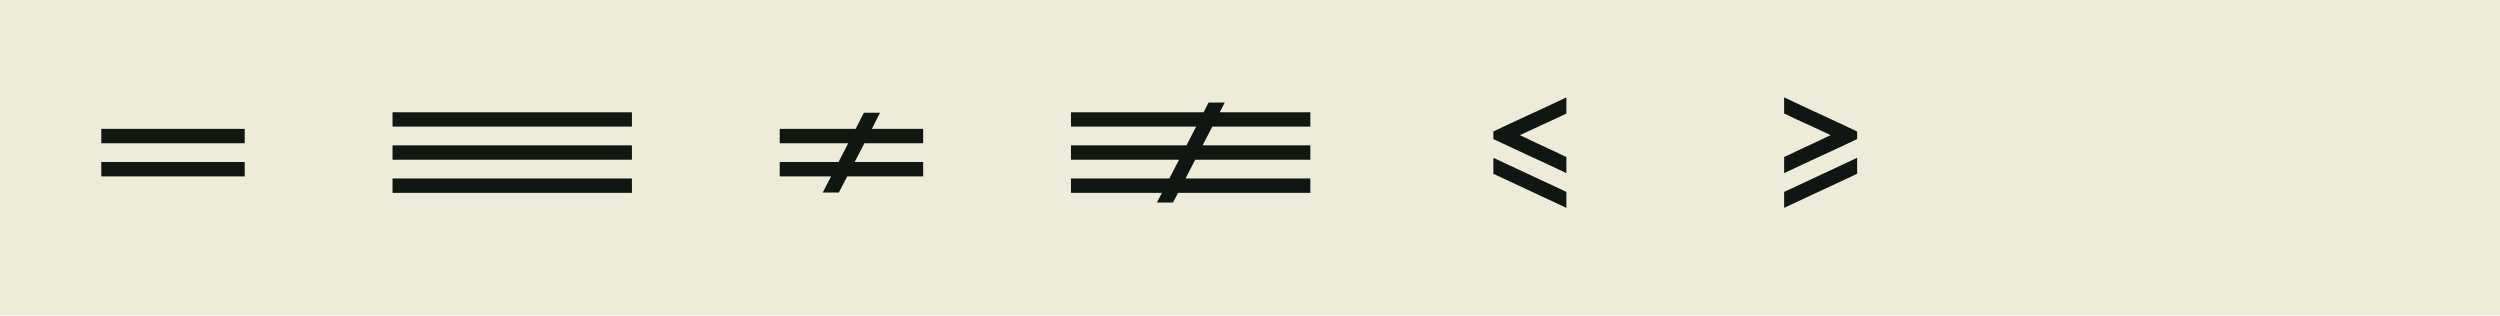
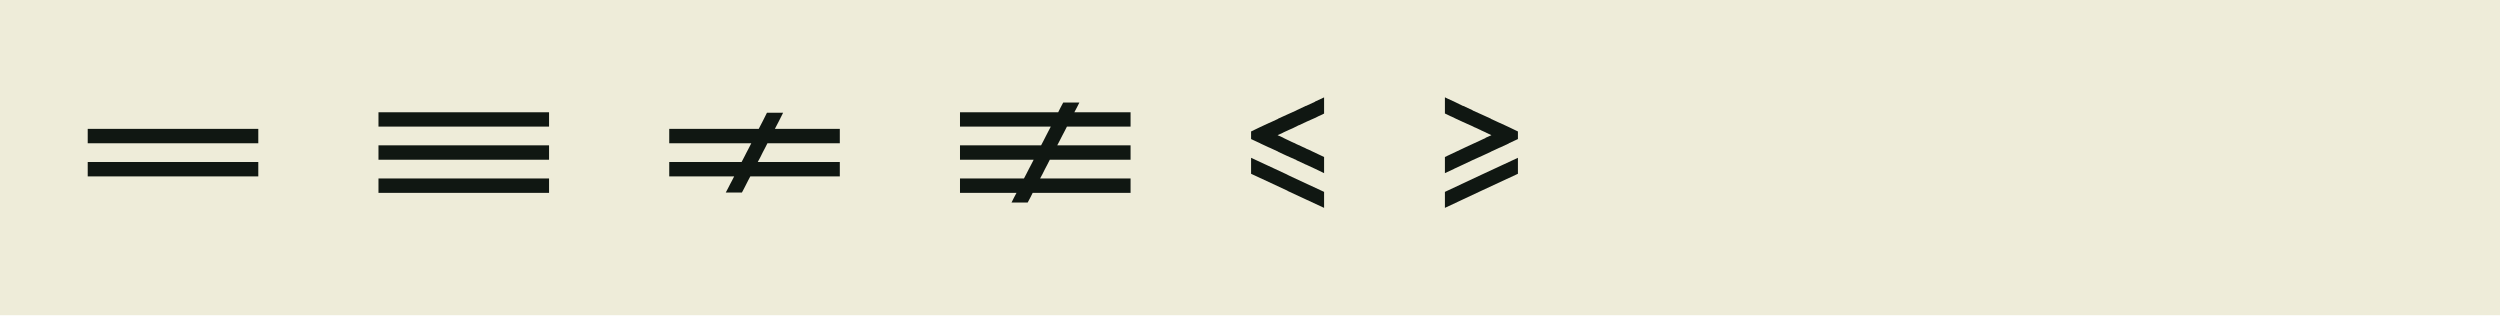
<svg xmlns="http://www.w3.org/2000/svg" width="460" height="58" viewBox="0 0 460 58" role="img">
  <rect width="100%" height="100%" fill="#EEECD9" />
  <defs>
-     <path id="code-comparisons-on-400-469" d="M156 242Q379 242 600.5 242.0Q822 242 1044 242Q1044 220 1044.0 197.5Q1044 175 1044 153Q822 153 600.5 153.0Q379 153 156 153Q156 175 156.0 197.5Q156 220 156 242ZM156 447Q379 447 600.5 447.0Q822 447 1044 447Q1044 425 1044.0 402.5Q1044 380 1044 358Q822 358 600.5 358.0Q379 358 156 358Q156 380 156.0 402.5Q156 425 156 447Z" />
+     <path id="code-comparisons-on-400-469" d="M72 242Q336 242 600.0 242.0Q864 242 1128 242Q1128 220 1128.0 197.5Q1128 175 1128 153Q864 153 600.0 153.0Q336 153 72 153Q72 175 72.0 197.5Q72 220 72 242ZM72 447Q336 447 600.0 447.0Q864 447 1128 447Q1128 425 1128.0 402.5Q1128 380 1128 358Q864 358 600.0 358.0Q336 358 72 358Q72 380 72.0 402.5Q72 425 72 447Z" />
    <path id="code-comparisons-on-400-314" d="" />
-     <path id="code-comparisons-on-400-466" d="M159 140Q530 140 900.0 140.0Q1270 140 1641 140Q1641 118 1641.0 95.5Q1641 73 1641 51Q1270 51 900.0 51.0Q530 51 159 51Q159 73 159.0 95.5Q159 118 159 140ZM159 345Q530 345 900.0 345.0Q1270 345 1641 345Q1641 323 1641.0 300.5Q1641 278 1641 256Q1270 256 900.0 256.0Q530 256 159 256Q159 278 159.0 300.5Q159 323 159 345ZM159 550Q530 550 900.0 550.0Q1270 550 1641 550Q1641 528 1641.0 505.5Q1641 483 1641 461Q1270 461 900.0 461.0Q530 461 159 461Q159 483 159.0 505.5Q159 528 159 550Z" />
-     <path id="code-comparisons-on-400-470" d="M677 547Q702 547 727.0 547.0Q752 547 777 547Q764 522 751.5 497.0Q739 472 726 447Q797 447 877.0 447.0Q957 447 1044 447Q1044 425 1044.0 402.5Q1044 380 1044 358Q942 358 852.5 358.0Q763 358 680 358Q665 329 650.0 300.0Q635 271 620 242Q718 242 820.5 242.0Q923 242 1044 242Q1044 220 1044.0 197.5Q1044 175 1044 153Q910 153 796.5 153.0Q683 153 574 153Q561 128 548.0 103.0Q535 78 522 53Q497 53 472.0 53.0Q447 53 422 53Q435 78 448.0 103.0Q461 128 474 153Q403 153 323.0 153.0Q243 153 156 153Q156 175 156.0 197.5Q156 220 156 242Q258 242 347.5 242.0Q437 242 520 242Q535 271 550.0 300.0Q565 329 580 358Q482 358 379.5 358.0Q277 358 156 358Q156 380 156.0 402.5Q156 425 156 447Q290 447 403.5 447.0Q517 447 626 447Q639 472 651.5 497.0Q664 522 677 547Z" />
-     <path id="code-comparisons-on-400-465" d="M1011 610Q1036 610 1061.0 610.0Q1086 610 1111 610Q1103 595 1095.5 580.0Q1088 565 1080 550Q1206 550 1345.5 550.0Q1485 550 1641 550Q1641 528 1641.0 505.5Q1641 483 1641 461Q1471 461 1321.5 461.0Q1172 461 1034 461Q1019 432 1004.0 403.0Q989 374 974 345Q1127 345 1290.0 345.0Q1453 345 1641 345Q1641 323 1641.0 300.5Q1641 278 1641 256Q1439 256 1265.5 256.0Q1092 256 928 256Q913 227 898.0 198.0Q883 169 868 140Q1048 140 1234.5 140.0Q1421 140 1641 140Q1641 118 1641.0 95.5Q1641 73 1641 51Q1406 51 1209.5 51.0Q1013 51 822 51Q814 36 806.5 21.0Q799 6 791 -9Q766 -9 741.0 -9.0Q716 -9 691 -9Q699 6 706.5 21.0Q714 36 722 51Q595 51 455.0 51.0Q315 51 159 51Q159 73 159.0 95.5Q159 118 159 140Q330 140 480.0 140.0Q630 140 768 140Q783 169 798.0 198.0Q813 227 828 256Q675 256 511.5 256.0Q348 256 159 256Q159 278 159.0 300.5Q159 323 159 345Q362 345 535.5 345.0Q709 345 874 345Q889 374 904.0 403.0Q919 432 934 461Q754 461 567.0 461.0Q380 461 159 461Q159 483 159.0 505.5Q159 528 159 550Q395 550 592.0 550.0Q789 550 980 550Q988 565 995.5 580.0Q1003 595 1011 610Z" />
-     <path id="code-comparisons-on-400-473" d="M826 642Q826 617 826.0 592.0Q826 567 826 542Q826 542 826.0 542.0Q826 542 826 542Q826 542 825 541Q825 541 825 541Q825 541 824.5 541.0Q824 541 824 541Q824 541 823.5 540.5Q823 540 822 540Q822 540 822.0 540.0Q822 540 822 540Q822 540 821.5 539.5Q821 539 821 539Q821 539 821.0 539.0Q821 539 820 539Q803 531 785.5 522.5Q768 514 750 506Q750 506 750 506Q730 497 710.5 488.0Q691 479 671 470Q655 462 640.0 455.0Q625 448 609 441Q609 441 609.0 441.0Q609 441 609 441Q591 433 573.5 424.5Q556 416 538 408Q556 400 574.0 391.5Q592 383 610 374Q610 374 610.0 374.0Q610 374 610 374Q625 367 640.0 360.0Q655 353 670 346Q691 336 712.0 326.5Q733 317 754 307Q754 307 754.0 307.0Q754 307 754 307Q772 298 790.0 289.5Q808 281 826 273Q826 248 826.0 223.0Q826 198 826 173Q798 186 770.0 199.5Q742 213 714 226Q713 226 713.0 226.0Q713 226 713 226Q684 240 654.5 253.5Q625 267 596 280Q569 293 542.0 305.5Q515 318 487 331Q487 331 487.0 331.0Q487 331 487 331Q459 344 430.5 357.5Q402 371 374 384Q374 396 374.0 407.5Q374 419 374 431Q402 444 430.0 457.5Q458 471 486 484Q487 484 487.0 484.0Q487 484 487 484Q514 497 541.5 509.5Q569 522 596 535Q625 548 654.5 561.5Q684 575 713 589Q713 589 714 589Q742 602 770.0 615.5Q798 629 826 642ZM374 268Q487 215 600.0 162.5Q713 110 826 57Q826 32 826.0 7.5Q826 -17 826 -42Q713 11 600.0 63.5Q487 116 374 169Q374 194 374.0 218.5Q374 243 374 268Z" />
-     <path id="code-comparisons-on-400-475" d="M374 642Q377 641 380.0 639.5Q383 638 387 636Q412 624 437.0 612.5Q462 601 486 589Q487 589 487.0 589.0Q487 589 487 589Q516 575 545.5 561.5Q575 548 604 535Q631 522 658.5 509.5Q686 497 713 484Q713 484 713.0 484.0Q713 484 714 484Q742 471 770.0 457.5Q798 444 826 431Q826 419 826.0 407.5Q826 396 826 384Q798 371 770.0 357.5Q742 344 714 331Q713 331 713.0 331.0Q713 331 713 331Q686 318 658.5 305.5Q631 293 604 280Q575 267 545.5 253.5Q516 240 487 226Q487 226 487.0 226.0Q487 226 487 226Q459 213 430.5 199.5Q402 186 374 173Q374 198 374.0 223.0Q374 248 374 273Q392 281 410.0 289.5Q428 298 446 307Q446 307 446.0 307.0Q446 307 446 307Q482 324 518.0 340.5Q554 357 590 374Q590 374 590.0 374.0Q590 374 590 374Q608 383 626.0 391.5Q644 400 662 408Q646 416 629.5 423.5Q613 431 596 439Q595 440 593.5 440.5Q592 441 590 442Q590 442 590.0 442.0Q590 442 590 442Q575 449 560.0 456.0Q545 463 530 470Q509 479 488.0 488.5Q467 498 446 508Q446 508 446.0 508.0Q446 508 446 508Q429 516 412.5 524.0Q396 532 379 540Q378 540 376.5 540.5Q375 541 374 542Q374 567 374.0 592.0Q374 617 374 642ZM826 268Q826 243 826.0 218.5Q826 194 826 169Q713 116 600.0 63.5Q487 11 374 -42Q374 -17 374.0 7.5Q374 32 374 57Q487 110 600.0 162.5Q713 215 826 268Z" />
+     <path id="code-comparisons-on-400-466" d="M72 140Q336 140 600.0 140.0Q864 140 1128 140Q1128 118 1128.0 95.5Q1128 73 1128 51Q864 51 600.0 51.0Q336 51 72 51Q72 73 72.0 95.5Q72 118 72 140ZM72 345Q336 345 600.0 345.0Q864 345 1128 345Q1128 323 1128.0 300.5Q1128 278 1128 256Q864 256 600.0 256.0Q336 256 72 256Q72 278 72.0 300.5Q72 323 72 345ZM72 550Q336 550 600.0 550.0Q864 550 1128 550Q1128 528 1128.0 505.5Q1128 483 1128 461Q864 461 600.0 461.0Q336 461 72 461Q72 483 72.0 505.5Q72 528 72 550Z" />
+     <path id="code-comparisons-on-400-470" d="M677 547Q702 547 727.0 547.0Q752 547 777 547Q764 522 752 497Q739 472 726 447Q827 447 927.5 447.0Q1028 447 1128 447Q1128 425 1128.0 402.5Q1128 380 1128 358Q1016 358 904.0 358.0Q792 358 680 358Q673 344 665.5 329.5Q658 315 650 300Q650 300 650 300Q643 285 635.5 270.5Q628 256 620 242Q747 242 874.0 242.0Q1001 242 1128 242Q1128 220 1128.0 197.5Q1128 175 1128 153Q990 153 851.5 153.0Q713 153 574 153Q568 141 561.0 128.5Q554 116 548 103Q542 91 535.5 78.5Q529 66 522 53Q497 53 472.0 53.0Q447 53 422 53Q429 66 435.5 78.5Q442 91 448 103Q455 115 461.0 127.5Q467 140 474 153Q373 153 273.0 153.0Q173 153 72 153Q72 175 72.0 197.5Q72 220 72 242Q184 242 296.0 242.0Q408 242 520 242Q528 257 535.5 271.5Q543 286 550 300Q558 315 565.5 329.5Q573 344 580 358Q453 358 326.0 358.0Q199 358 72 358Q72 380 72.0 402.5Q72 425 72 447Q210 447 348.5 447.0Q487 447 626 447Q639 472 652 497Q664 522 677 547Z" />
+     <path id="code-comparisons-on-400-465" d="M711 610Q736 610 761.0 610.0Q786 610 811 610Q803 595 796 580Q788 565 780 550Q867 550 954.0 550.0Q1041 550 1128 550Q1128 528 1128.0 505.5Q1128 483 1128 461Q1030 461 931.5 461.0Q833 461 734 461Q727 447 719.5 432.5Q712 418 704 403Q704 403 704 403Q697 389 689.5 374.5Q682 360 674 345Q788 345 901.5 345.0Q1015 345 1128 345Q1128 323 1128.0 300.5Q1128 278 1128 256Q1003 256 878.0 256.0Q753 256 628 256Q621 242 613.5 227.5Q606 213 598 198Q591 183 583.5 169.0Q576 155 568 140Q708 140 848.0 140.0Q988 140 1128 140Q1128 118 1128.0 95.5Q1128 73 1128 51Q977 51 825.5 51.0Q674 51 522 51Q514 36 507 21Q499 6 491 -9Q466 -9 441.0 -9.0Q416 -9 391 -9Q399 6 406 21Q414 36 422 51Q334 51 246.5 51.0Q159 51 72 51Q72 73 72.0 95.5Q72 118 72 140Q171 140 270.0 140.0Q369 140 468 140Q476 155 483.5 169.5Q491 184 498 198Q498 198 498 198Q506 213 513.5 227.5Q521 242 528 256Q414 256 300.0 256.0Q186 256 72 256Q72 278 72.0 300.5Q72 323 72 345Q198 345 323.5 345.0Q449 345 574 345Q582 360 589.5 374.5Q597 389 604 403Q619 432 634 461Q493 461 353.0 461.0Q213 461 72 461Q72 483 72.0 505.5Q72 528 72 550Q224 550 376.0 550.0Q528 550 680 550Q688 565 695 580Q703 595 711 610Z" />
+     <path id="code-comparisons-on-400-473" d="M526 642Q526 617 526.0 592.0Q526 567 526 542Q526 542 526.0 542.0Q526 542 526 542Q526 542 526.0 542.0Q526 542 526 542Q526 542 525.5 541.5Q525 541 525 541Q525 541 525 541Q525 541 524.5 541.0Q524 541 524 541Q524 541 524.0 541.0Q524 541 524 541Q524 541 524.0 541.0Q524 541 524 541Q523 540 523 540Q523 540 523.0 540.0Q523 540 522 540Q522 540 522.0 540.0Q522 540 522 540Q522 540 521.5 539.5Q521 539 521 539Q521 539 521.0 539.0Q521 539 520 539Q520 539 520.0 539.0Q520 539 520 539Q520 539 519.5 539.0Q519 539 519 538Q502 531 486 523Q485 522 485 522Q476 518 466 513Q458 510 450 506Q450 506 450 506Q432 498 414 490Q412 489 411 488Q410 488 410 488Q392 479 374 471Q372 471 371 470Q371 470 370 470Q355 462 340 455Q340 455 340 455Q336 453 332 451Q321 446 309 441Q309 441 309 441Q297 436 285 430Q279 427 274 425Q273 424 273 424Q256 416 238 408Q256 400 274 392Q274 391 274 391Q274 391 274 391Q292 383 310 374Q310 374 310 374Q310 374 310 374Q318 370 325.5 366.5Q333 363 340 360Q340 360 340.5 360.0Q341 360 341 360Q348 356 355.5 352.5Q363 349 370 346Q370 346 370 346Q370 346 370.5 346.0Q371 346 371 346Q381 341 391.5 336.0Q402 331 412 327Q412 326 412 326Q423 322 433.5 317.0Q444 312 454 307Q454 307 454.0 307.0Q454 307 454 307Q454 307 454 307Q472 298 490 290Q490 290 490 290Q490 290 490 290Q508 281 526 273Q526 248 526.0 223.0Q526 198 526 173Q498 186 470 200Q470 200 470 200Q470 200 470 200Q442 213 414 226Q414 226 414.0 226.0Q414 226 414 226Q414 226 414.0 226.0Q414 226 414 226Q413 226 413.0 226.0Q413 226 413 226Q413 226 413.0 226.0Q413 226 413 226Q384 240 355 253Q355 253 355 253Q355 253 355 254Q325 267 296 280Q296 280 296 280Q296 280 296 280Q269 293 242 305Q242 305 242 306Q242 306 242 306Q215 318 188 331Q188 331 188.0 331.0Q188 331 187 331Q187 331 187.0 331.0Q187 331 187 331Q187 331 187 331Q159 344 131 357Q131 357 131 358Q130 358 130 358Q102 371 74 384Q74 396 74.0 407.5Q74 419 74 431Q102 444 130 458Q130 458 130 458Q130 458 130 458Q158 471 186 484Q186 484 186.0 484.0Q186 484 186 484Q186 484 186.0 484.0Q186 484 186 484Q187 484 187.0 484.0Q187 484 187 484Q187 484 187.0 484.0Q187 484 187 484Q214 497 241 509Q241 509 241 509Q241 509 241 510Q269 522 296 535Q296 535 296 535Q296 535 296 535Q325 548 354 561Q354 561 354 561Q354 561 355 562Q384 575 412 589Q413 589 413 589Q413 589 413.0 589.0Q413 589 414 589Q414 589 414.0 589.0Q414 589 414 589Q414 589 414.0 589.0Q414 589 414 589Q442 602 470 615Q470 615 470 615Q470 615 470 616Q498 629 526 642ZM74 268Q187 215 300 163Q300 162 300 162Q300 162 300 162Q413 110 526 57Q526 32 526.0 7.5Q526 -17 526 -42Q413 11 300 63Q300 63 300 63Q300 63 300 64Q187 116 74 169Q74 194 74.0 218.5Q74 243 74 268Z" />
+     <path id="code-comparisons-on-400-475" d="M74 642Q77 641 80 640Q80 639 80.0 639.0Q80 639 80 639Q80 639 80.0 639.0Q80 639 80 639Q82 639 83.5 638.0Q85 637 87 636Q87 636 87.0 636.0Q87 636 87 636Q87 636 87.0 636.0Q87 636 87 636Q112 624 137 613Q137 613 137 613Q137 613 137 613Q162 601 186 589Q186 589 186.0 589.0Q186 589 186 589Q186 589 186.0 589.0Q186 589 186 589Q187 589 187.0 589.0Q187 589 187 589Q187 589 187.0 589.0Q187 589 187 589Q187 589 187.5 589.0Q188 589 188 589Q216 575 246 562Q246 561 246 561Q246 561 246 561Q275 548 304 535Q304 535 304 535Q304 535 304 535Q331 522 359 510Q359 509 359 509Q359 509 359 509Q386 497 413 484Q413 484 413.0 484.0Q413 484 413 484Q413 484 413.0 484.0Q413 484 414 484Q414 484 414.0 484.0Q414 484 414 484Q414 484 414.0 484.0Q414 484 414 484Q442 471 470 458Q470 458 470 458Q470 458 470 458Q498 444 526 431Q526 419 526.0 407.5Q526 396 526 384Q498 371 470 358Q470 357 470 357Q470 357 470 357Q442 344 414 331Q414 331 414.0 331.0Q414 331 414 331Q414 331 414.0 331.0Q414 331 414 331Q413 331 413.0 331.0Q413 331 413 331Q413 331 413.0 331.0Q413 331 413 331Q386 318 359 306Q358 305 358 305Q358 305 358 305Q331 293 304 280Q304 280 304 280Q304 280 304 280Q275 267 246 254Q246 254 246 254Q246 254 246 254Q216 240 187 226Q187 226 187 226Q187 226 187 226Q159 213 131 200Q131 200 131 200Q130 199 130 199Q102 186 74 173Q74 198 74.0 223.0Q74 248 74 273Q92 281 110 290Q110 290 110 290Q110 290 110 290Q128 298 146 307Q146 307 146 307Q146 307 146 307Q182 324 218 341Q254 357 290 374Q290 374 290 374Q290 374 290 374Q308 383 326 391Q326 391 326 391Q326 391 326 392Q344 400 362 408Q346 416 330 423Q330 423 330 424Q329 424 329 424Q313 431 296 439Q296 439 296 439Q296 439 296 439Q295 440 294 441Q293 441 293 441Q293 441 293 441Q292 441 290 442Q290 442 290.0 442.0Q290 442 290 442Q290 442 290.0 442.0Q290 442 290 442Q282 446 274.5 449.5Q267 453 260 456Q260 456 259.5 456.0Q259 456 259 456Q252 460 244.5 463.5Q237 467 230 470Q230 470 230 470Q230 470 230 470Q219 475 208.5 479.5Q198 484 188 489Q188 489 188.0 489.0Q188 489 187 489Q187 489 187.0 489.0Q187 489 187 489Q167 498 146 508Q146 508 146 508Q146 508 146 508Q129 516 113 524Q113 524 113 524Q112 524 112 524Q104 528 95.5 532.0Q87 536 79 540Q78 540 77 541Q76 541 76 541Q75 541 74 542Q74 567 74.0 592.0Q74 617 74 642ZM526 268Q526 243 526.0 218.5Q526 194 526 169Q413 116 300 64Q300 64 300 64Q300 64 300 64Q187 11 74 -42Q74 -17 74.0 7.5Q74 32 74 57Q187 110 300 163Q300 163 300 163Q413 215 526 268Z" />
  </defs>
  <g fill="#101712" aria-label="== === != !== &lt;= &gt;=">
    <use href="#code-comparisons-on-400-469" transform="translate(14 37) scale(0.029722 -0.029722)" />
    <use href="#code-comparisons-on-400-314" transform="translate(49.66635 37) scale(0.029722 -0.029722)" />
    <use href="#code-comparisons-on-400-466" transform="translate(67.49952 37) scale(0.029722 -0.029722)" />
-     <use href="#code-comparisons-on-400-314" transform="translate(120.999 37) scale(0.029722 -0.029722)" />
-     <use href="#code-comparisons-on-400-470" transform="translate(138.8322 37) scale(0.029722 -0.029722)" />
-     <use href="#code-comparisons-on-400-314" transform="translate(174.4986 37) scale(0.029722 -0.029722)" />
-     <use href="#code-comparisons-on-400-465" transform="translate(192.3317 37) scale(0.029722 -0.029722)" />
+     <use href="#code-comparisons-on-400-314" transform="translate(103.1659 37) scale(0.029722 -0.029722)" />
+     <use href="#code-comparisons-on-400-470" transform="translate(120.999 37) scale(0.029722 -0.029722)" />
+     <use href="#code-comparisons-on-400-314" transform="translate(156.6654 37) scale(0.029722 -0.029722)" />
+     <use href="#code-comparisons-on-400-465" transform="translate(174.4986 37) scale(0.029722 -0.029722)" />
+     <use href="#code-comparisons-on-400-314" transform="translate(210.1649 37) scale(0.029722 -0.029722)" />
+     <use href="#code-comparisons-on-400-473" transform="translate(227.9981 37) scale(0.029722 -0.029722)" />
    <use href="#code-comparisons-on-400-314" transform="translate(245.8313 37) scale(0.029722 -0.029722)" />
-     <use href="#code-comparisons-on-400-473" transform="translate(263.6644 37) scale(0.029722 -0.029722)" />
-     <use href="#code-comparisons-on-400-314" transform="translate(299.3308 37) scale(0.029722 -0.029722)" />
-     <use href="#code-comparisons-on-400-475" transform="translate(317.1639 37) scale(0.029722 -0.029722)" />
+     <use href="#code-comparisons-on-400-475" transform="translate(263.6644 37) scale(0.029722 -0.029722)" />
  </g>
</svg>
